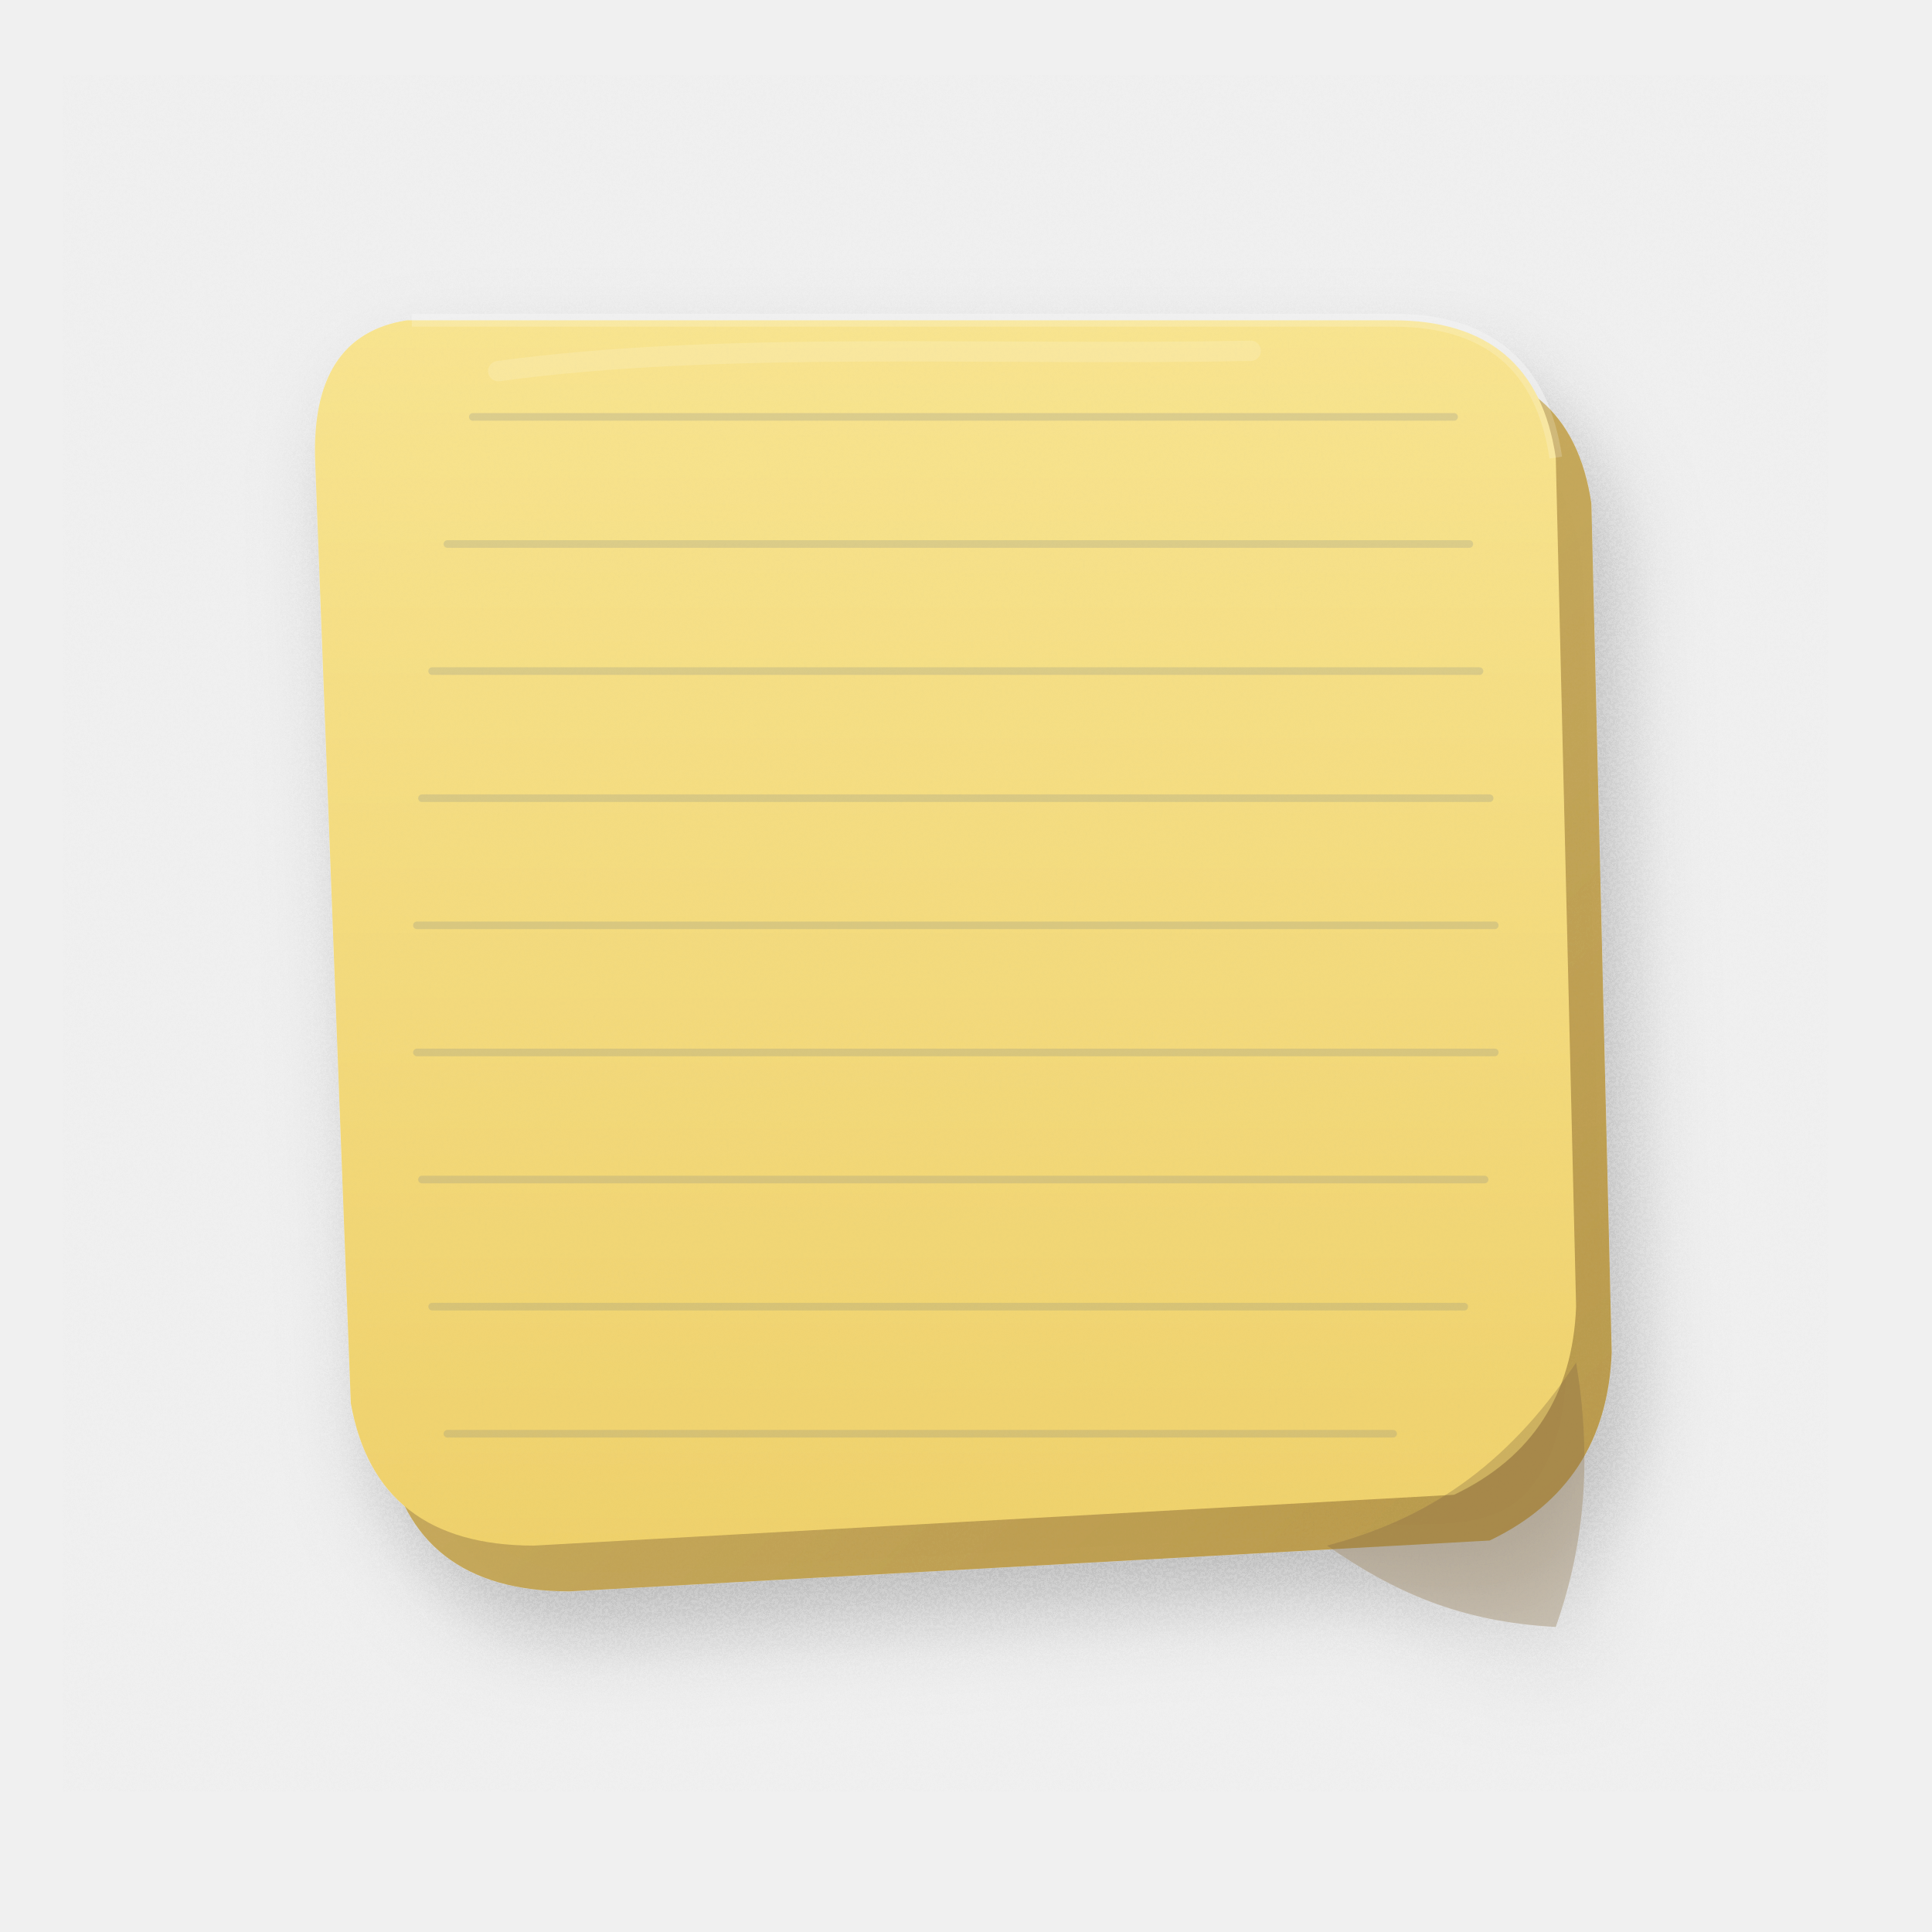
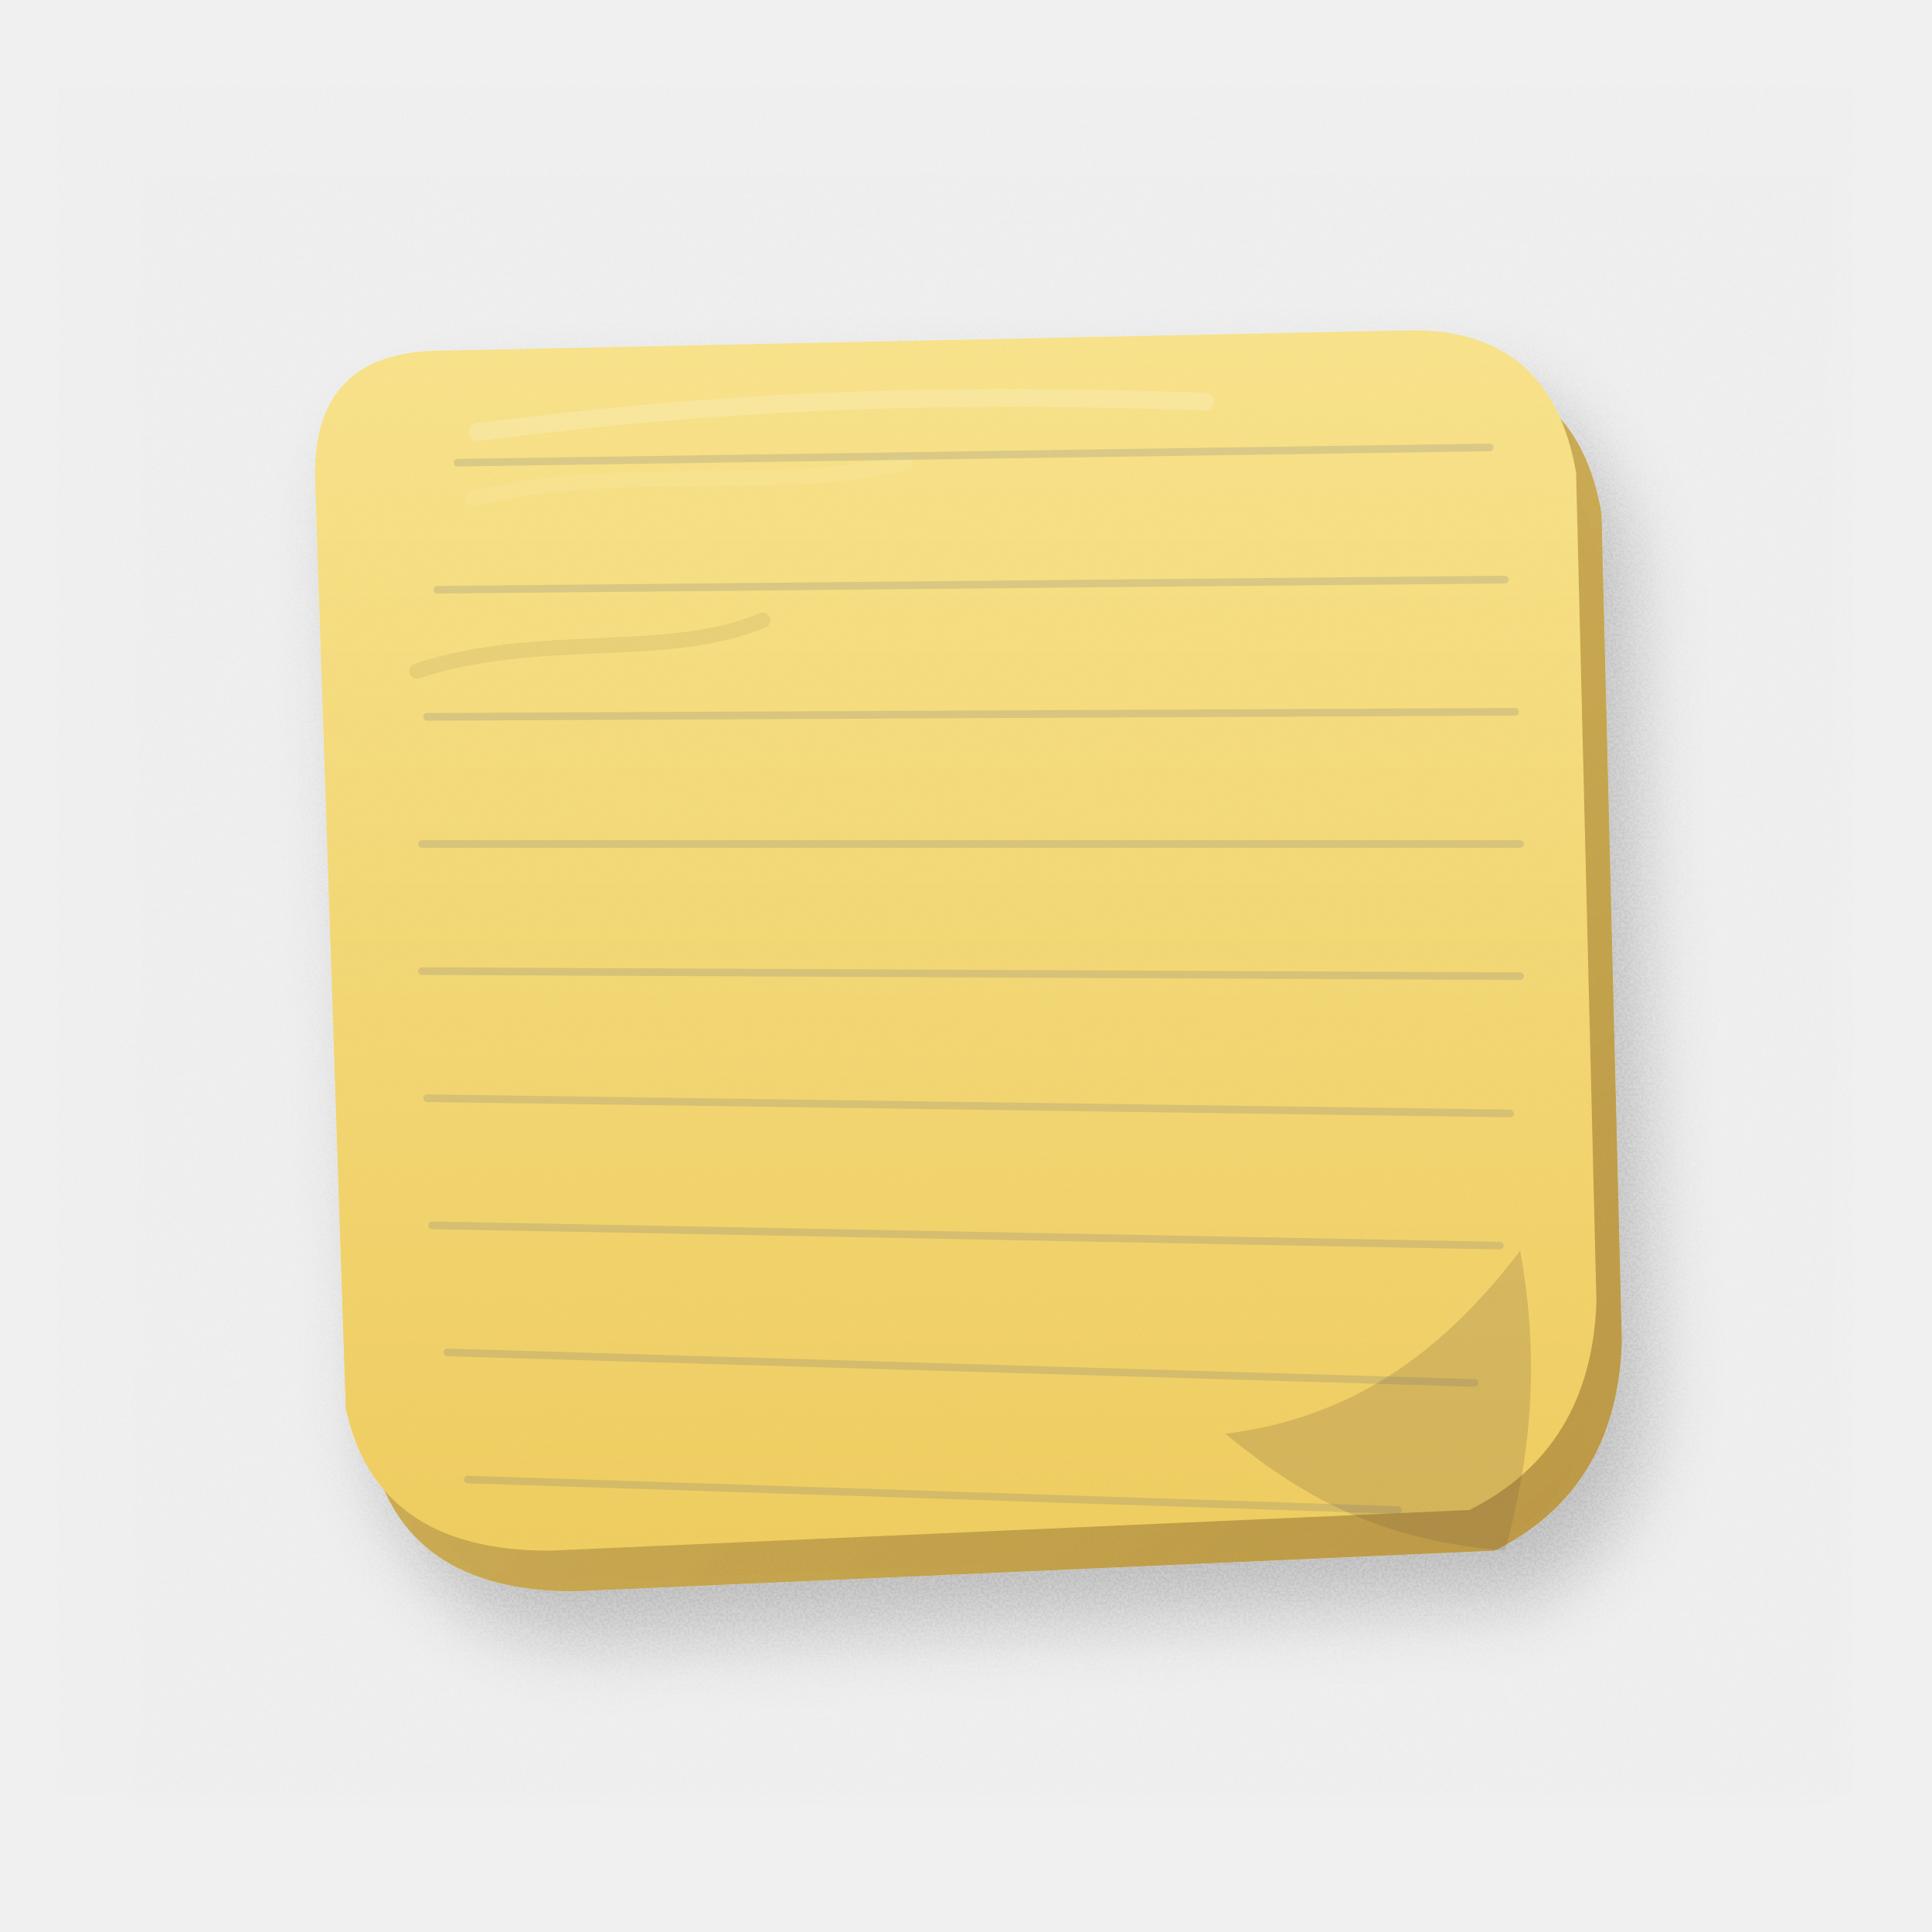
<svg xmlns="http://www.w3.org/2000/svg" viewBox="0 0 760 760">
  <defs>
    <filter id="paperNoise" x="-20%" y="-20%" width="140%" height="140%">
-       <feTurbulence type="fractalNoise" baseFrequency="0.82" numOctaves="2" seed="14" result="noise" />
+       <feTurbulence type="fractalNoise" baseFrequency="0.9" numOctaves="2" seed="19" result="noise" />
      <feColorMatrix in="noise" type="saturate" values="0" result="mono" />
      <feComponentTransfer in="mono" result="paperDust">
-         <feFuncA type="table" tableValues="0 0 .02 .05" />
+         <feFuncA type="table" tableValues="0 0 .025 .055" />
      </feComponentTransfer>
    </filter>
-     <linearGradient id="topPaper" x1="0" y1="0" x2="0" y2="1">
-       <stop offset="0%" stop-color="#f8e48f" />
-       <stop offset="100%" stop-color="#efd16b" />
+     <linearGradient id="paperFront" x1="0" y1="0" x2="0" y2="1">
+       <stop offset="0%" stop-color="#f8e28a" />
+       <stop offset="100%" stop-color="#efcd60" />
    </linearGradient>
-     <linearGradient id="thickness" x1="0" y1="0" x2="1" y2="1">
-       <stop offset="0%" stop-color="#d0b358" />
-       <stop offset="100%" stop-color="#b4903c" />
+     <linearGradient id="paperSide" x1="0" y1="0" x2="1" y2="1">
+       <stop offset="0%" stop-color="#d7b751" />
+       <stop offset="100%" stop-color="#b89235" />
    </linearGradient>
    <filter id="shadow" x="-30%" y="-30%" width="180%" height="200%">
-       <feDropShadow dx="10" dy="18" stdDeviation="16" flood-color="rgba(0,0,0,.24)" />
+       <feDropShadow dx="12" dy="20" stdDeviation="15" flood-color="rgba(0,0,0,.24)" />
    </filter>
  </defs>
  <g filter="url(#shadow)">
-     <path d="M160 126 L548 126 Q 604 126 612 180 L620 514 Q 618 566 572 588 L210 608 Q 148 608 138 552 L124 182 Q 122 132 160 126 Z" fill="url(#thickness)" opacity=".88" transform="translate(14 18)" />
-     <path d="M160 126 L548 126 Q 604 126 612 180 L620 514 Q 618 566 572 588 L210 608 Q 148 608 138 552 L124 182 Q 122 132 160 126 Z" fill="url(#topPaper)" />
-     <path d="M160 126 L548 126 Q 604 126 612 180 L620 514 Q 618 566 572 588 L210 608 Q 148 608 138 552 L124 182 Q 122 132 160 126 Z" fill="#fff" filter="url(#paperNoise)" opacity=".8" />
-     <path d="M522 608 C 560 598 592 578 620 536 C 626 572 624 606 612 640 C 574 638 548 626 522 608 Z" fill="rgba(128,103,63,.32)" />
-     <path d="M186 164 L572 164" stroke="rgba(97,112,143,.18)" stroke-width="3" stroke-linecap="round" />
-     <path d="M176 214 L578 214" stroke="rgba(97,112,143,.18)" stroke-width="3" stroke-linecap="round" />
-     <path d="M170 264 L582 264" stroke="rgba(97,112,143,.18)" stroke-width="3" stroke-linecap="round" />
-     <path d="M166 314 L586 314" stroke="rgba(97,112,143,.18)" stroke-width="3" stroke-linecap="round" />
-     <path d="M164 364 L588 364" stroke="rgba(97,112,143,.18)" stroke-width="3" stroke-linecap="round" />
-     <path d="M164 414 L588 414" stroke="rgba(97,112,143,.18)" stroke-width="3" stroke-linecap="round" />
-     <path d="M166 464 L584 464" stroke="rgba(97,112,143,.18)" stroke-width="3" stroke-linecap="round" />
-     <path d="M170 514 L576 514" stroke="rgba(97,112,143,.18)" stroke-width="3" stroke-linecap="round" />
-     <path d="M176 564 L548 564" stroke="rgba(97,112,143,.18)" stroke-width="3" stroke-linecap="round" />
-     <path d="M196 146 C 284 134, 388 140, 492 138" fill="none" stroke="rgba(255,255,255,.14)" stroke-width="8" stroke-linecap="round" />
-     <path d="M162 126 L548 126 Q 604 126 612 180" fill="none" stroke="rgba(255,255,255,.18)" stroke-width="5" />
+     <path d="M170 138 L552 130 Q 610 128 620 186 L628 512 Q 626 570 578 594 L216 610 Q 148 610 136 554 L124 190 Q 122 140 170 138 Z" fill="url(#paperSide)" opacity=".9" transform="translate(10 16)" />
+     <path d="M170 138 L552 130 Q 610 128 620 186 L628 512 Q 626 570 578 594 L216 610 Q 148 610 136 554 L124 190 Q 122 140 170 138 Z" fill="url(#paperFront)" />
+     <path d="M170 138 L552 130 Q 610 128 620 186 L628 512 Q 626 570 578 594 L216 610 Q 148 610 136 554 L124 190 Q 122 140 170 138 Z" fill="#fff" filter="url(#paperNoise)" opacity=".78" />
+     <path d="M188 170 C 280 158 368 154 474 158" fill="none" stroke="rgba(255,255,255,.18)" stroke-width="7" stroke-linecap="round" />
+     <path d="M186 196 C 244 182 308 194 356 182" fill="none" stroke="rgba(255,255,255,.08)" stroke-width="6" stroke-linecap="round" />
+     <path d="M164 264 C 212 248 262 260 300 244" fill="none" stroke="rgba(0,0,0,.06)" stroke-width="6" stroke-linecap="round" />
+     <path d="M482 564 C 530 558 566 534 598 492 C 606 536 602 574 592 610 C 546 606 516 592 482 564 Z" fill="rgba(126,100,64,.24)" />
+     <path d="M180 182 L586 176" stroke="rgba(90,103,136,.18)" stroke-width="3" stroke-linecap="round" />
+     <path d="M172 232 L592 228" stroke="rgba(90,103,136,.18)" stroke-width="3" stroke-linecap="round" />
+     <path d="M168 282 L596 280" stroke="rgba(90,103,136,.18)" stroke-width="3" stroke-linecap="round" />
+     <path d="M166 332 L598 332" stroke="rgba(90,103,136,.18)" stroke-width="3" stroke-linecap="round" />
+     <path d="M166 382 L598 384" stroke="rgba(90,103,136,.18)" stroke-width="3" stroke-linecap="round" />
+     <path d="M168 432 L594 438" stroke="rgba(90,103,136,.18)" stroke-width="3" stroke-linecap="round" />
+     <path d="M170 482 L590 490" stroke="rgba(90,103,136,.18)" stroke-width="3" stroke-linecap="round" />
+     <path d="M176 532 L580 544" stroke="rgba(90,103,136,.18)" stroke-width="3" stroke-linecap="round" />
+     <path d="M184 582 L550 594" stroke="rgba(90,103,136,.18)" stroke-width="3" stroke-linecap="round" />
  </g>
</svg>
